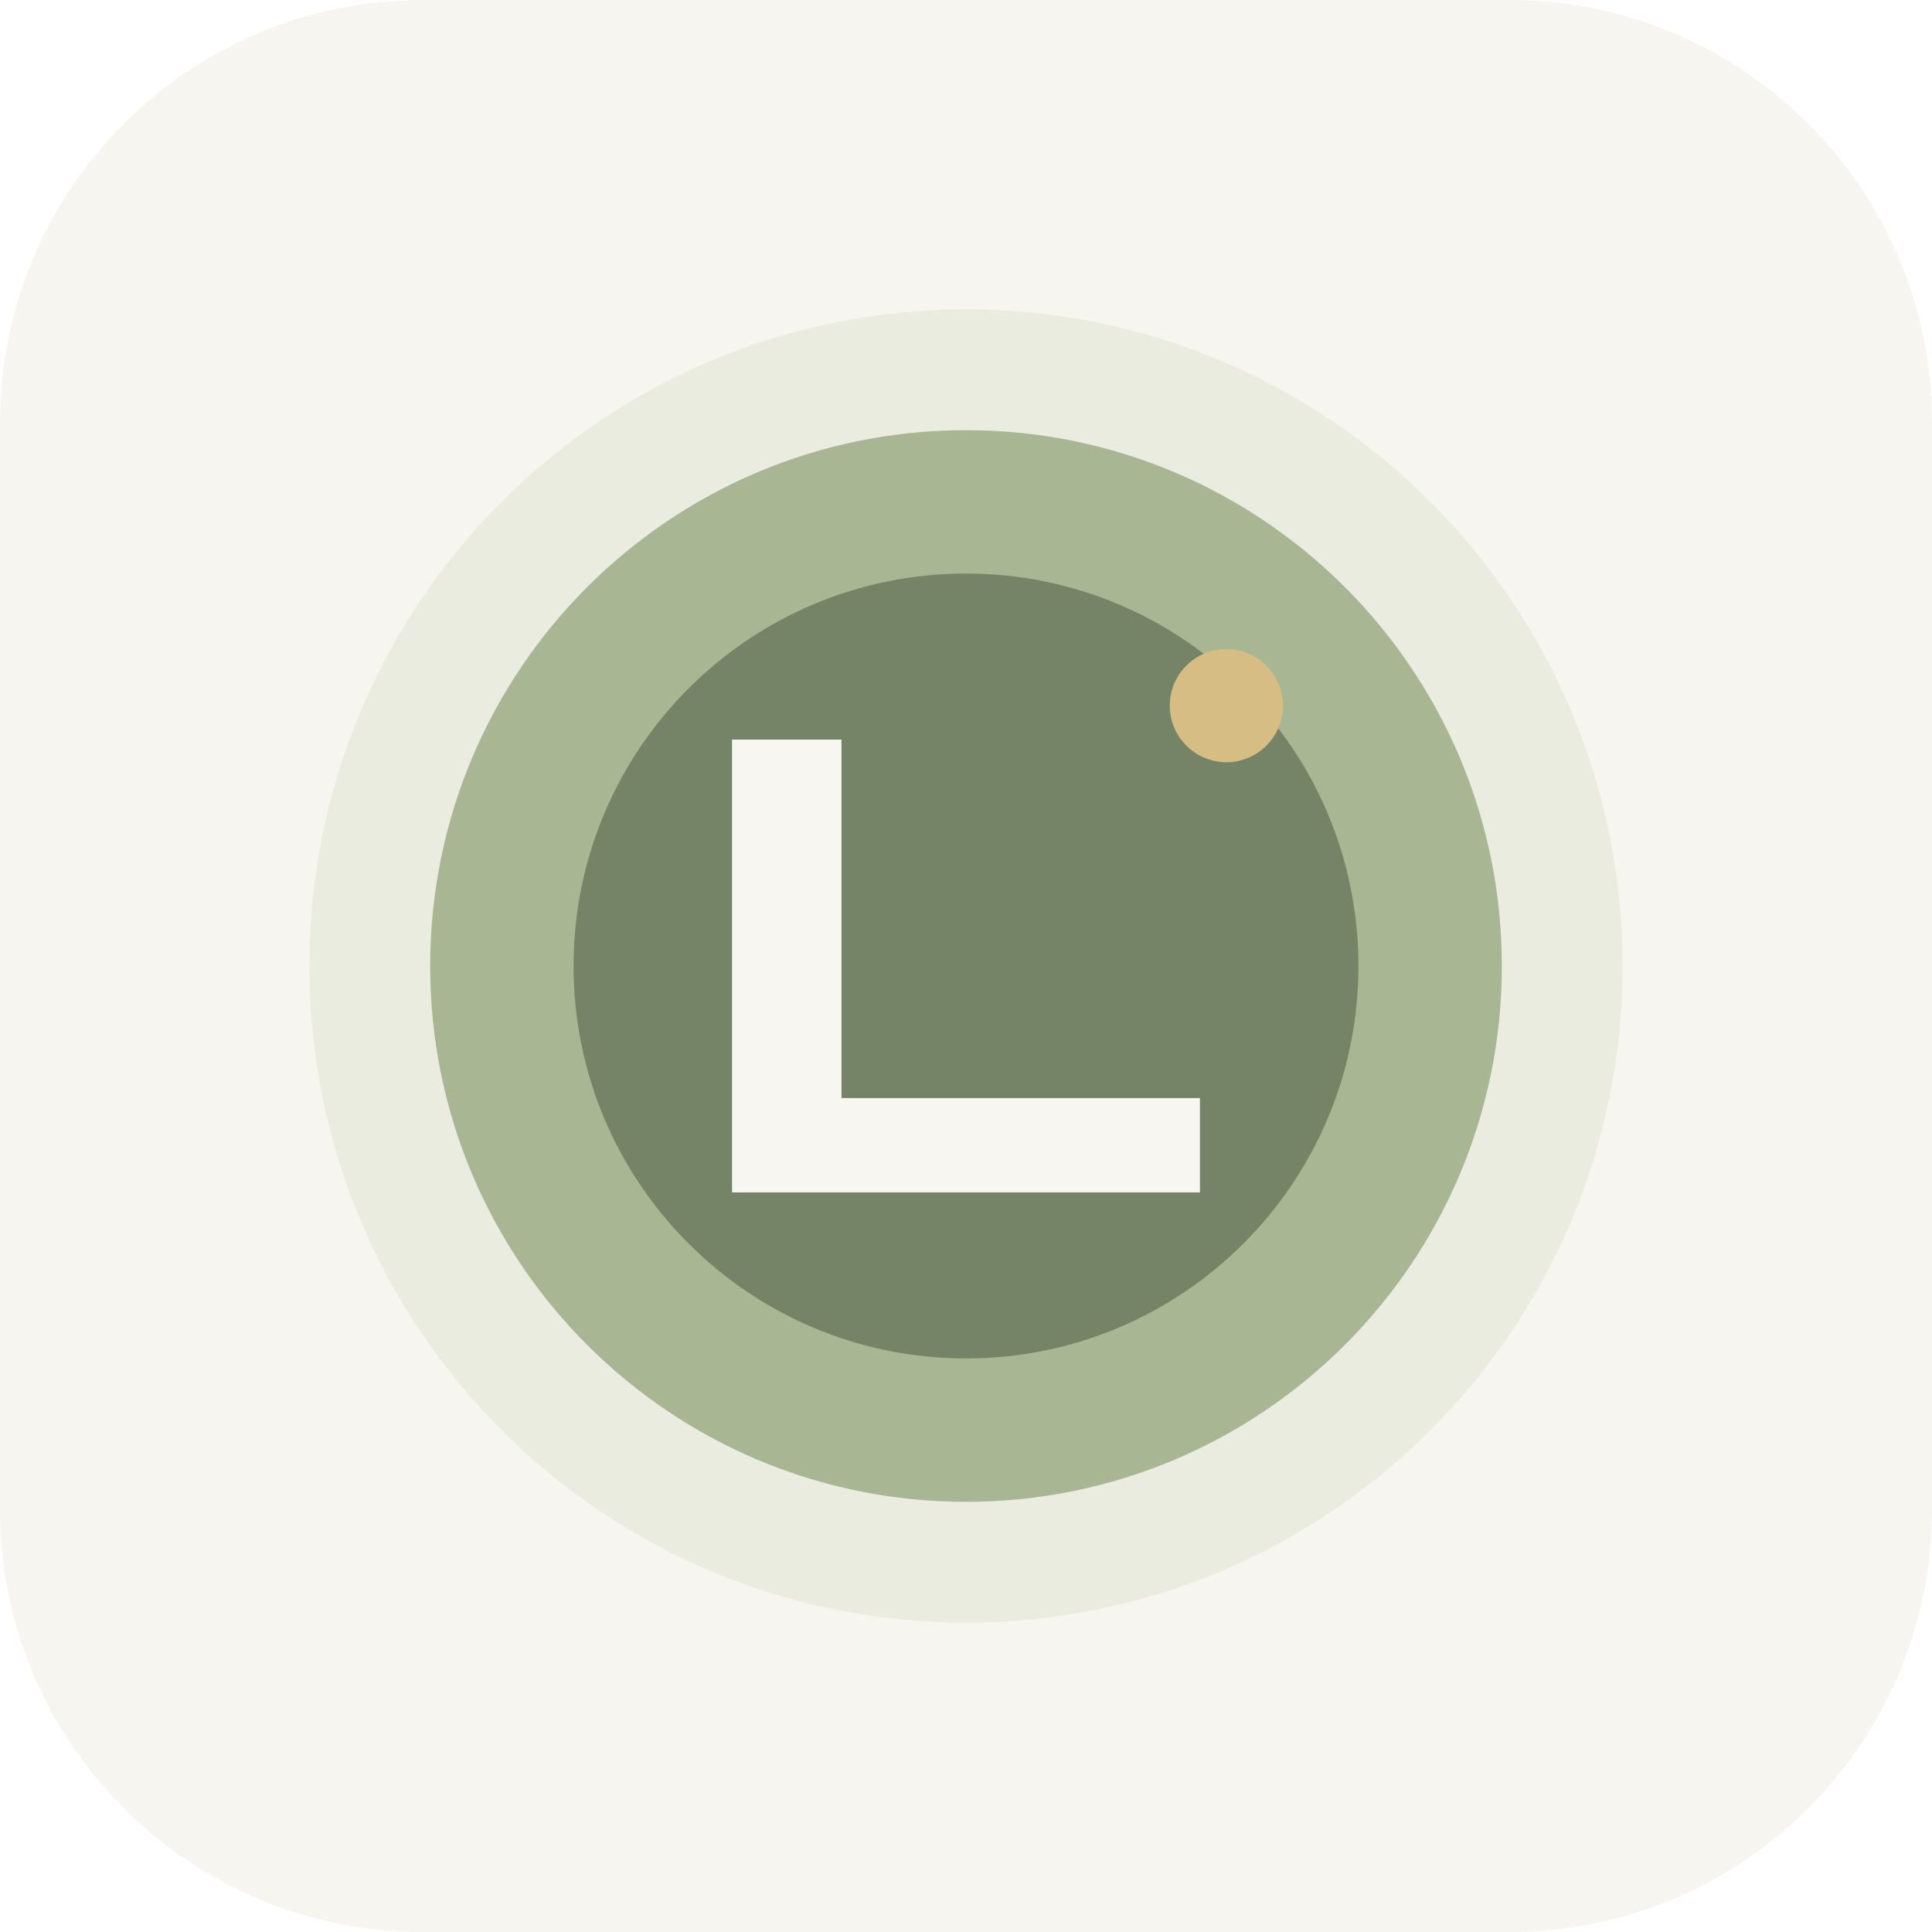
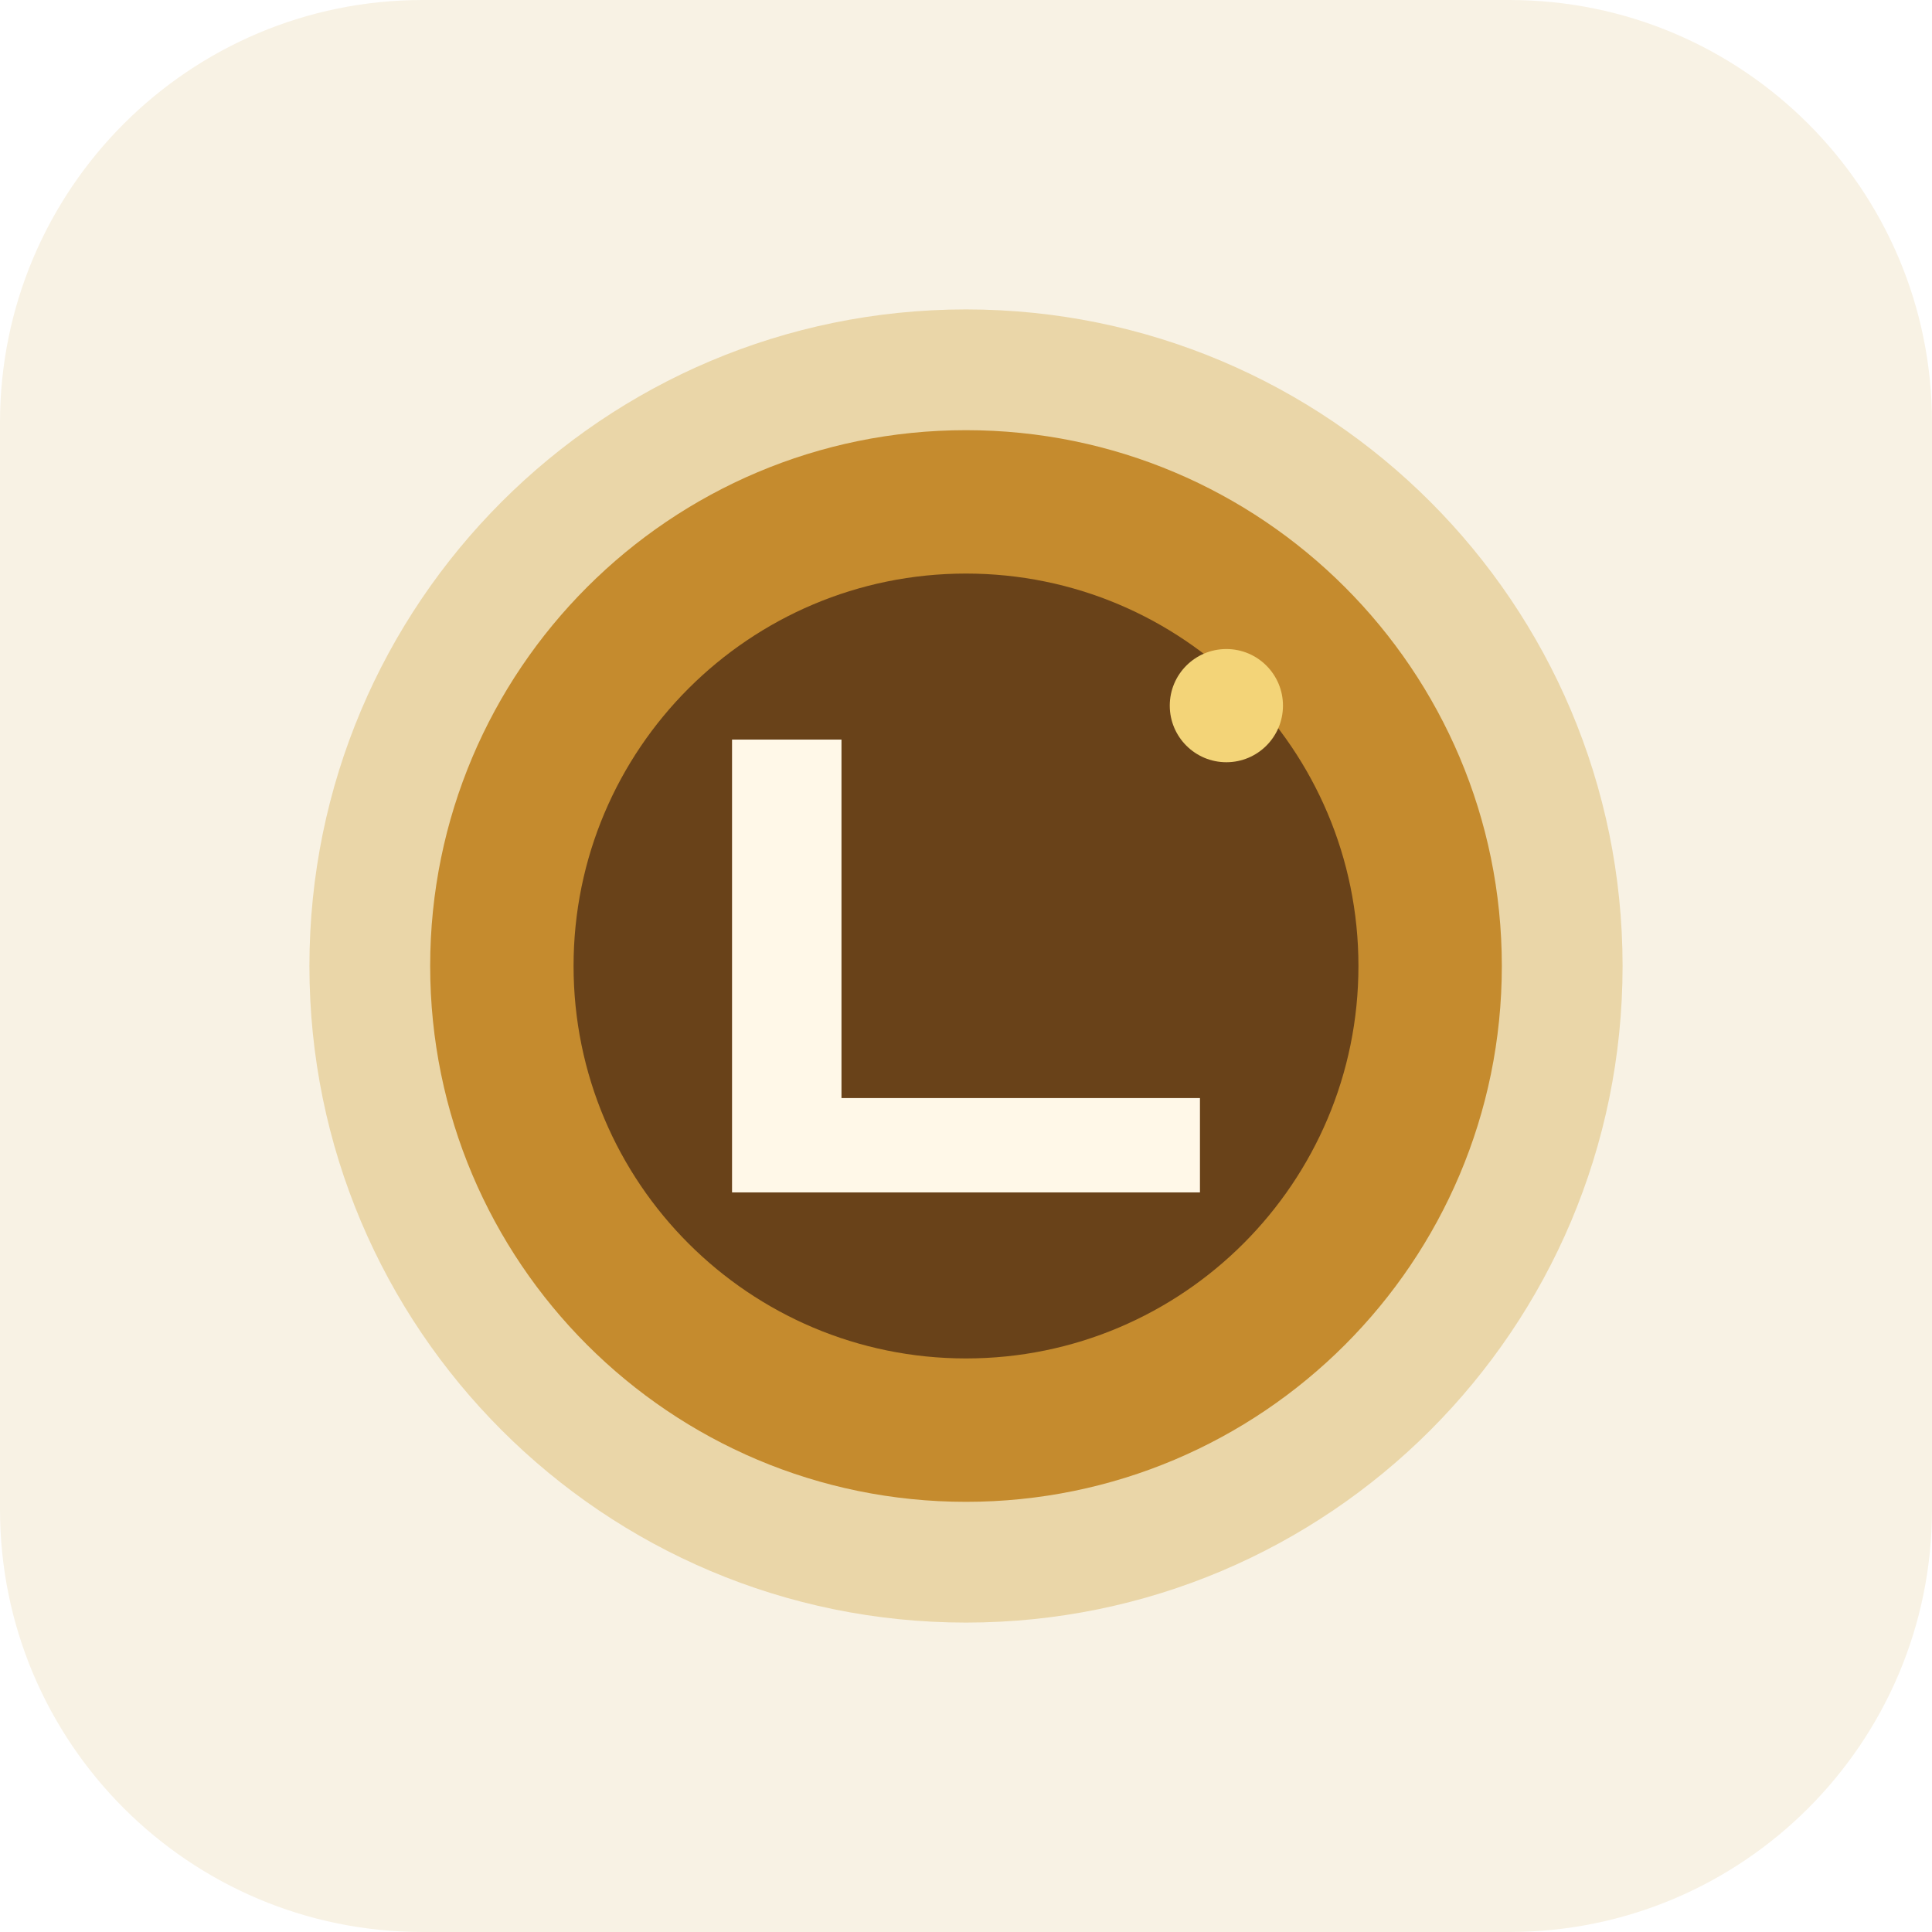
<svg xmlns="http://www.w3.org/2000/svg" viewBox="0 0 512 512">
-   <rect width="512" height="512" rx="112" fill="#f6f5f0" />
-   <circle cx="256" cy="256" r="174" fill="#e9ecdf" />
-   <circle cx="256" cy="256" r="142" fill="#a9b694" />
-   <circle cx="256" cy="256" r="104" fill="#758466" />
-   <path d="M194 316V196h29v95h95v25H194Z" fill="#f7f6f0" />
-   <circle cx="325" cy="187" r="15" fill="#d5bd83" />
+   <rect width="512" height="512" rx="112" fill="#f8f2e4" />
+   <circle cx="256" cy="256" r="174" fill="#ead6a8" />
+   <circle cx="256" cy="256" r="142" fill="#c58b2e" />
+   <circle cx="256" cy="256" r="104" fill="#694219" />
+   <path d="M194 316V196h29v95h95v25H194Z" fill="#fff8e8" />
+   <circle cx="325" cy="187" r="15" fill="#f3d478" />
</svg>
